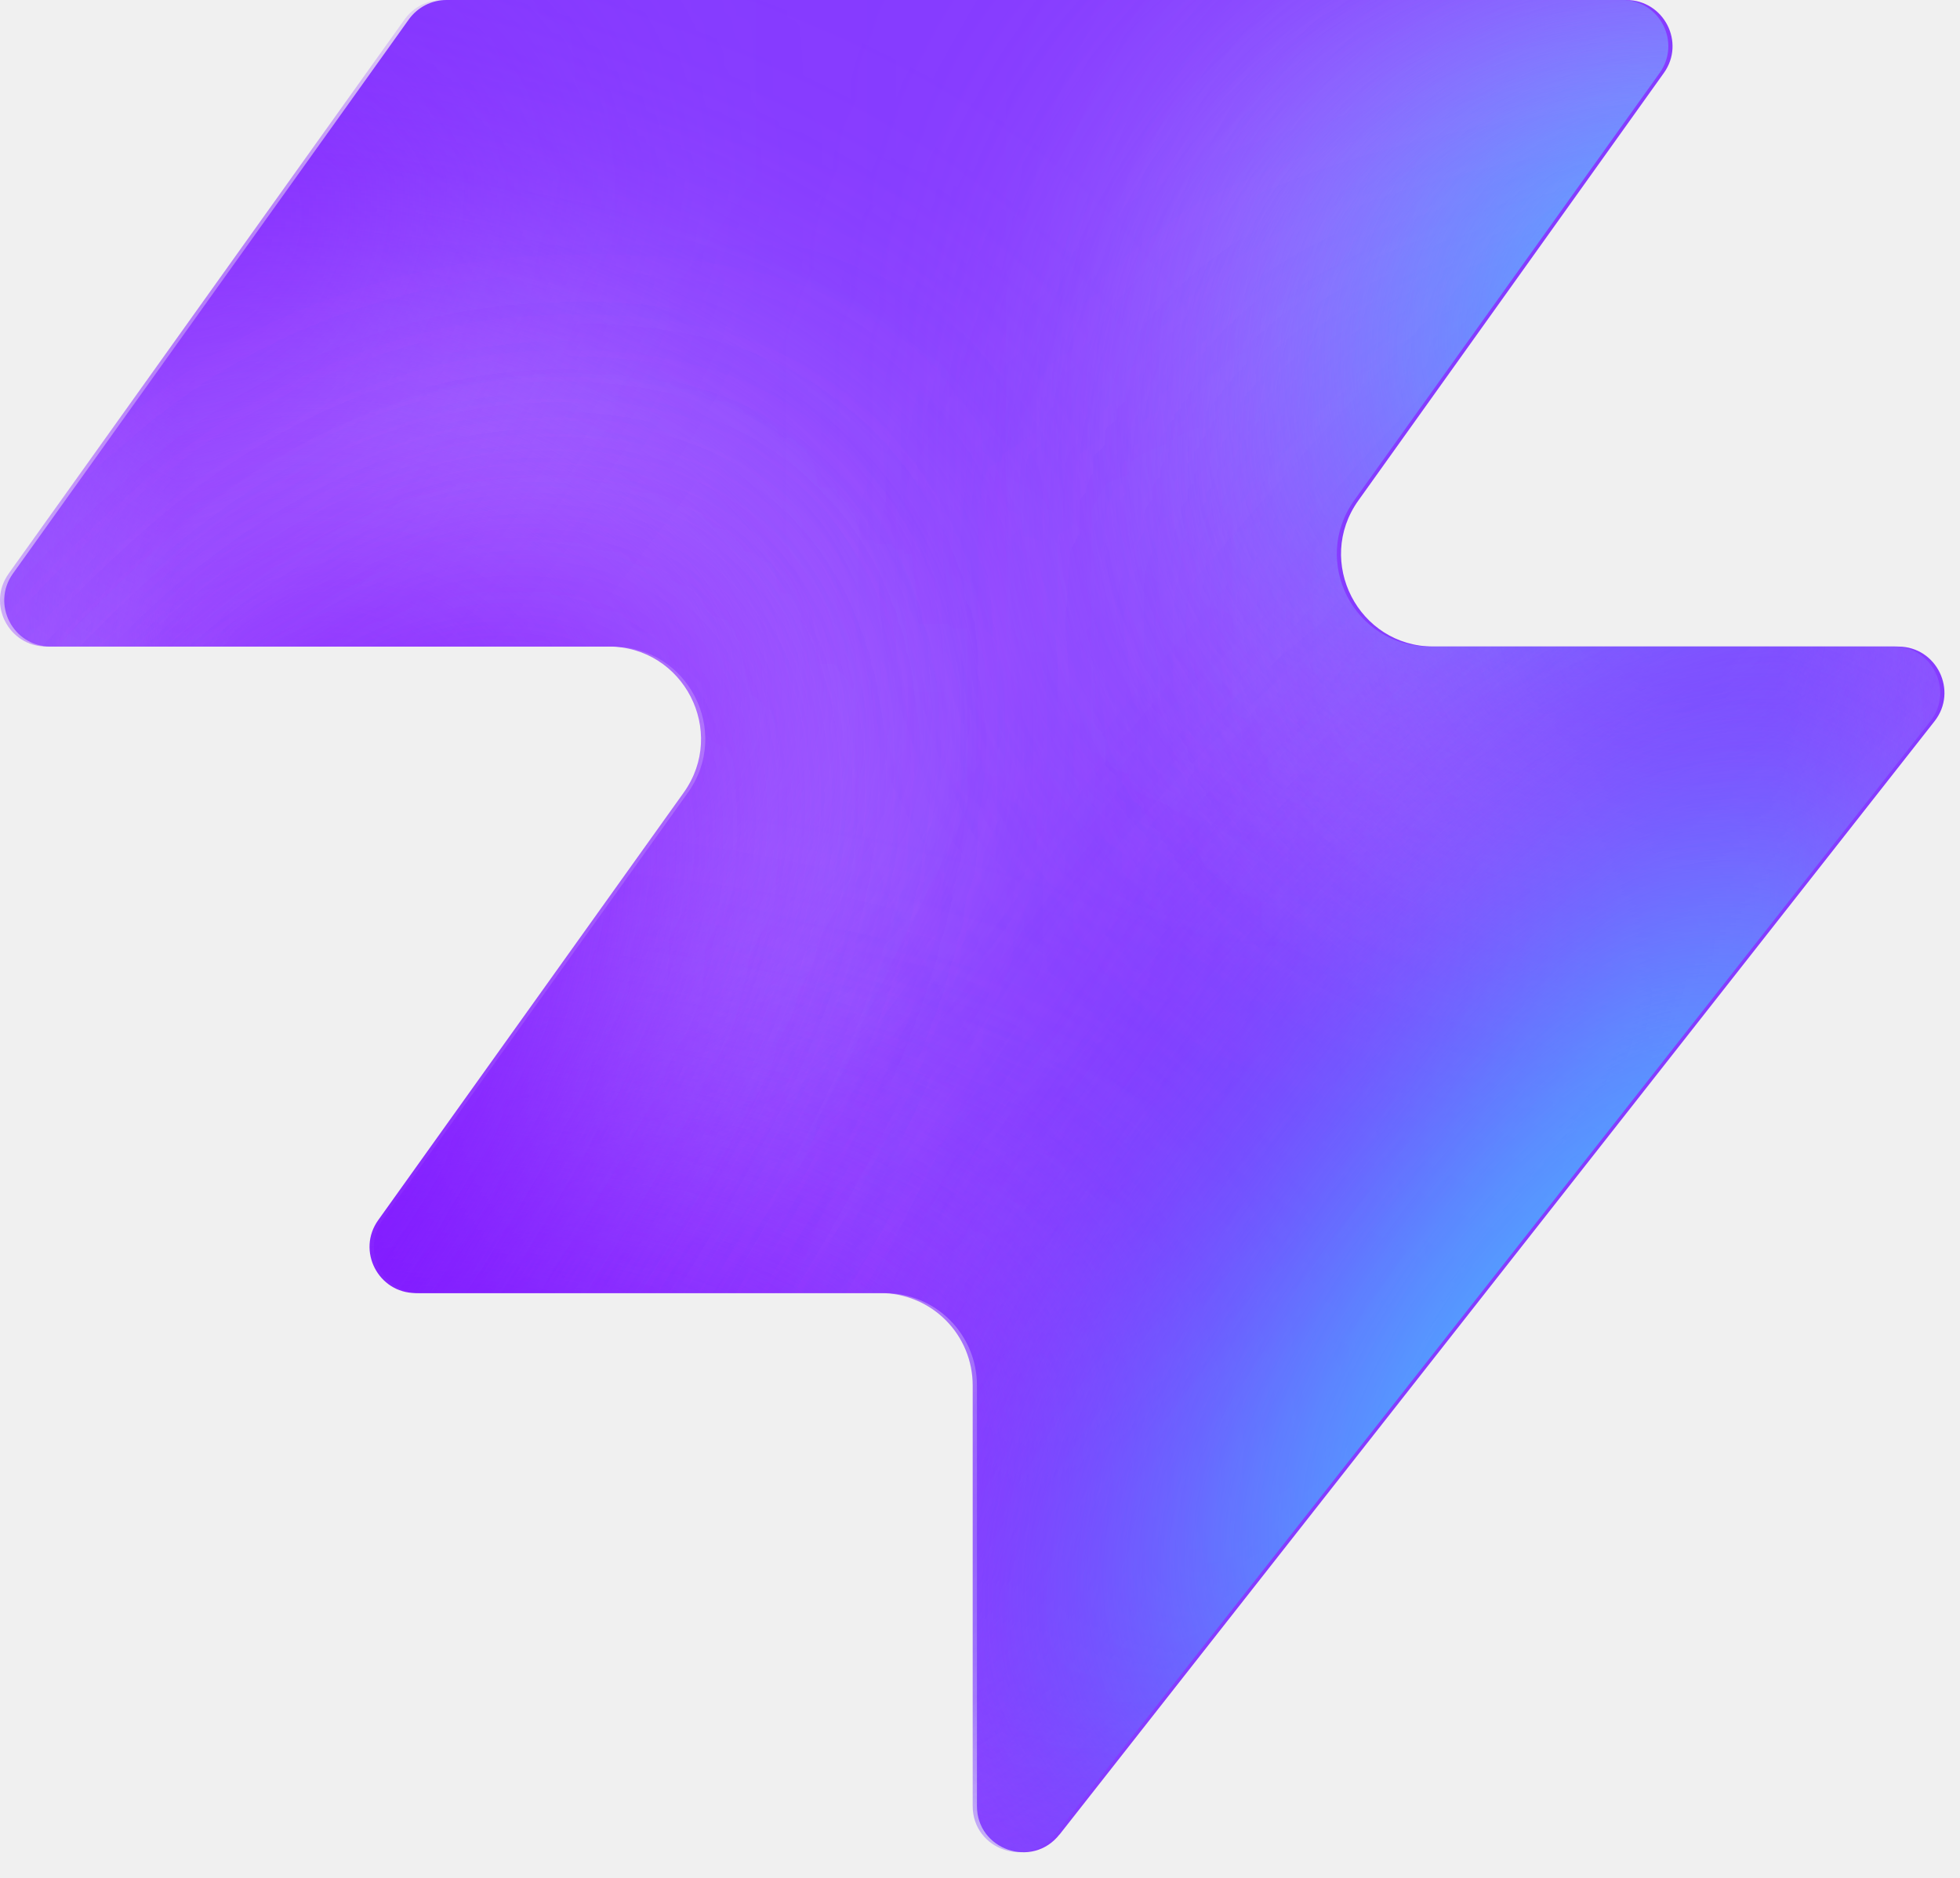
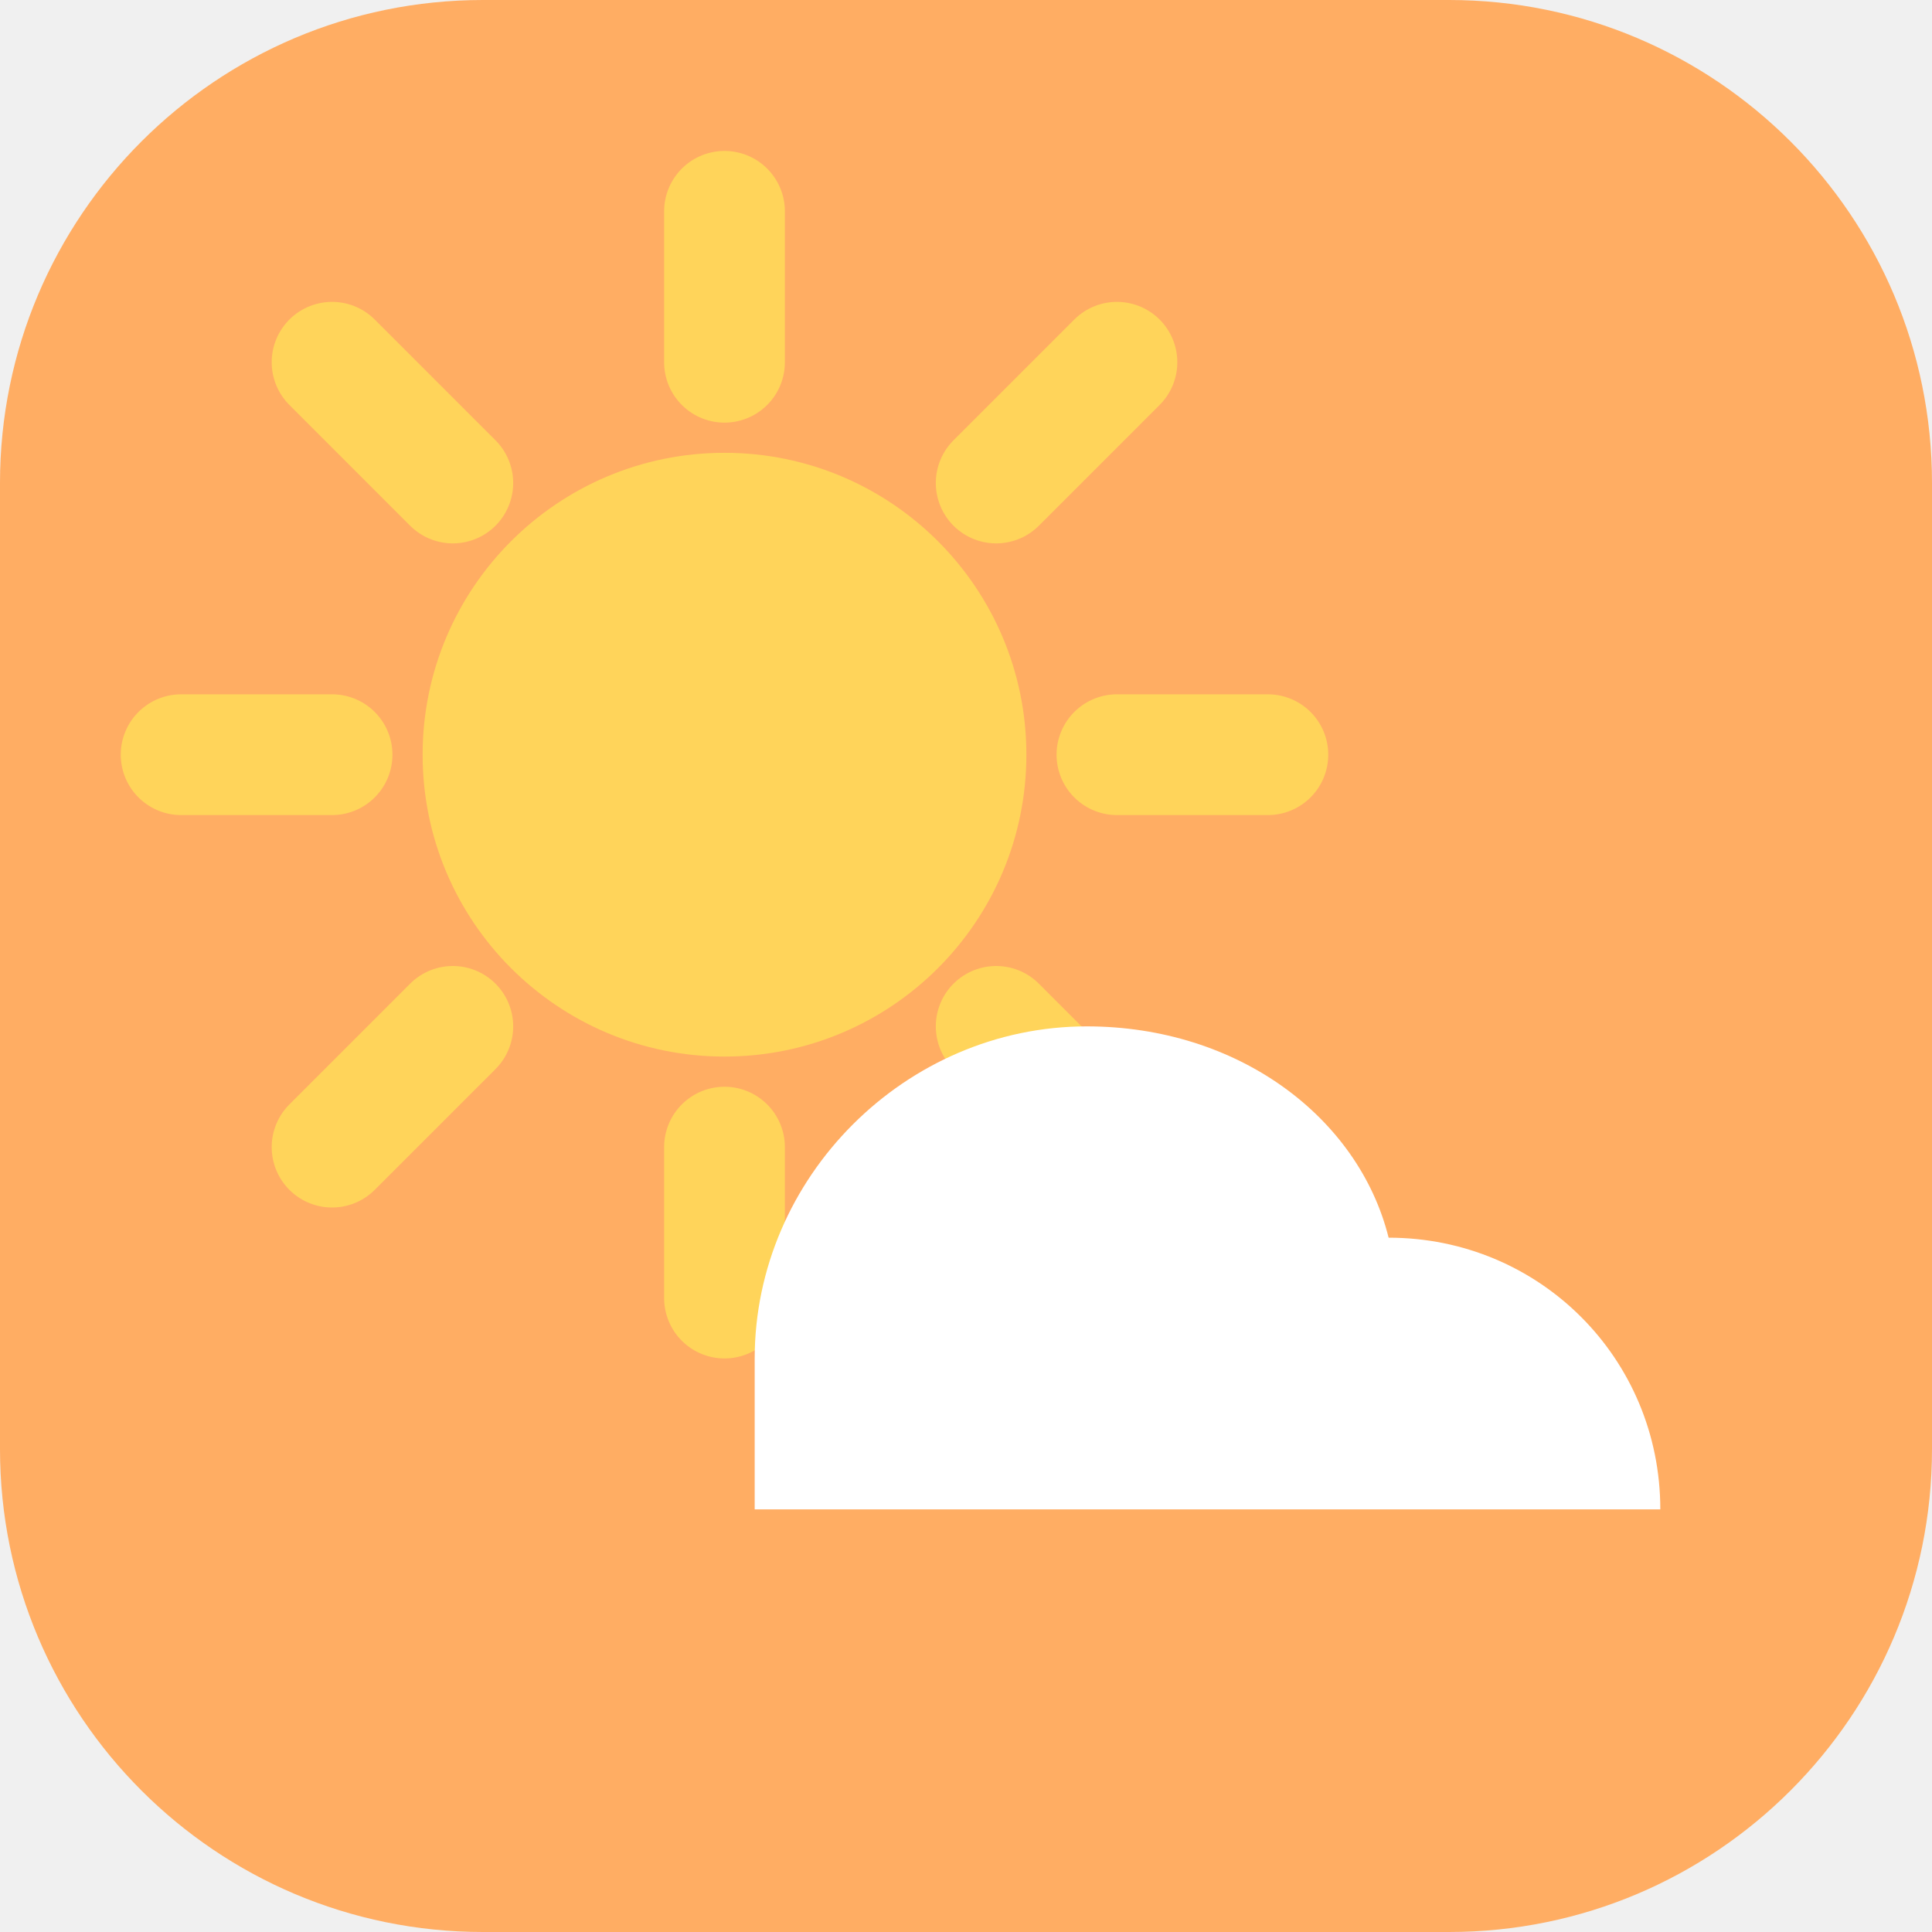
- <svg xmlns="http://www.w3.org/2000/svg" width="48" height="46" fill="none" viewBox="0 0 48 46">
-   <path fill="#863bff" d="M25.946 44.938c-.664.845-2.021.375-2.021-.698V33.937a2.26 2.26 0 0 0-2.262-2.262H10.287c-.92 0-1.456-1.04-.92-1.788l7.48-10.471c1.07-1.497 0-3.578-1.842-3.578H1.237c-.92 0-1.456-1.04-.92-1.788L10.013.474c.214-.297.556-.474.92-.474h28.894c.92 0 1.456 1.04.92 1.788l-7.48 10.471c-1.07 1.498 0 3.579 1.842 3.579h11.377c.943 0 1.473 1.088.89 1.83L25.947 44.94z" style="fill:#863bff;fill:color(display-p3 .525 .23 1);fill-opacity:1" />
-   <mask id="a" width="48" height="46" x="0" y="0" maskUnits="userSpaceOnUse" style="mask-type:alpha">
-     <path fill="#000" d="M25.842 44.938c-.664.844-2.021.375-2.021-.698V33.937a2.26 2.26 0 0 0-2.262-2.262H10.183c-.92 0-1.456-1.04-.92-1.788l7.48-10.471c1.07-1.498 0-3.579-1.842-3.579H1.133c-.92 0-1.456-1.04-.92-1.787L9.91.473c.214-.297.556-.474.92-.474h28.894c.92 0 1.456 1.04.92 1.788l-7.48 10.471c-1.07 1.498 0 3.578 1.842 3.578h11.377c.943 0 1.473 1.088.89 1.832L25.843 44.94z" style="fill:#000;fill-opacity:1" />
-   </mask>
-   <g mask="url(#a)">
-     <g filter="url(#b)">
-       <ellipse cx="5.508" cy="14.704" fill="#ede6ff" rx="5.508" ry="14.704" style="fill:#ede6ff;fill:color(display-p3 .927 .903 1);fill-opacity:1" transform="matrix(.00324 1 1 -.00324 -4.47 31.516)" />
-     </g>
-     <g filter="url(#c)">
-       <ellipse cx="10.399" cy="29.851" fill="#ede6ff" rx="10.399" ry="29.851" style="fill:#ede6ff;fill:color(display-p3 .927 .903 1);fill-opacity:1" transform="matrix(.00324 1 1 -.00324 -39.328 7.883)" />
-     </g>
-     <g filter="url(#d)">
-       <ellipse cx="5.508" cy="30.487" fill="#7e14ff" rx="5.508" ry="30.487" style="fill:#7e14ff;fill:color(display-p3 .492 .077 1);fill-opacity:1" transform="rotate(89.814 -25.913 -14.639)scale(1 -1)" />
-     </g>
-     <g filter="url(#e)">
-       <ellipse cx="5.508" cy="30.599" fill="#7e14ff" rx="5.508" ry="30.599" style="fill:#7e14ff;fill:color(display-p3 .492 .077 1);fill-opacity:1" transform="rotate(89.814 -32.644 -3.334)scale(1 -1)" />
-     </g>
-     <g filter="url(#f)">
-       <ellipse cx="5.508" cy="30.599" fill="#7e14ff" rx="5.508" ry="30.599" style="fill:#7e14ff;fill:color(display-p3 .492 .077 1);fill-opacity:1" transform="matrix(.00324 1 1 -.00324 -34.34 30.47)" />
-     </g>
-     <g filter="url(#g)">
-       <ellipse cx="14.072" cy="22.078" fill="#ede6ff" rx="14.072" ry="22.078" style="fill:#ede6ff;fill:color(display-p3 .927 .903 1);fill-opacity:1" transform="rotate(93.35 24.506 48.493)scale(-1 1)" />
-     </g>
-     <g filter="url(#h)">
-       <ellipse cx="3.47" cy="21.501" fill="#7e14ff" rx="3.47" ry="21.501" style="fill:#7e14ff;fill:color(display-p3 .492 .077 1);fill-opacity:1" transform="rotate(89.009 28.708 47.59)scale(-1 1)" />
-     </g>
-     <g filter="url(#i)">
-       <ellipse cx="3.47" cy="21.501" fill="#7e14ff" rx="3.47" ry="21.501" style="fill:#7e14ff;fill:color(display-p3 .492 .077 1);fill-opacity:1" transform="rotate(89.009 28.708 47.59)scale(-1 1)" />
-     </g>
-     <g filter="url(#j)">
-       <ellipse cx=".387" cy="8.972" fill="#7e14ff" rx="4.407" ry="29.108" style="fill:#7e14ff;fill:color(display-p3 .492 .077 1);fill-opacity:1" transform="rotate(39.51 .387 8.972)" />
-     </g>
-     <g filter="url(#k)">
-       <ellipse cx="47.523" cy="-6.092" fill="#7e14ff" rx="4.407" ry="29.108" style="fill:#7e14ff;fill:color(display-p3 .492 .077 1);fill-opacity:1" transform="rotate(37.892 47.523 -6.092)" />
-     </g>
-     <g filter="url(#l)">
-       <ellipse cx="41.412" cy="6.333" fill="#47bfff" rx="5.971" ry="9.665" style="fill:#47bfff;fill:color(display-p3 .28 .748 1);fill-opacity:1" transform="rotate(37.892 41.412 6.333)" />
-     </g>
-     <g filter="url(#m)">
-       <ellipse cx="-1.879" cy="38.332" fill="#7e14ff" rx="4.407" ry="29.108" style="fill:#7e14ff;fill:color(display-p3 .492 .077 1);fill-opacity:1" transform="rotate(37.892 -1.88 38.332)" />
-     </g>
-     <g filter="url(#n)">
-       <ellipse cx="-1.879" cy="38.332" fill="#7e14ff" rx="4.407" ry="29.108" style="fill:#7e14ff;fill:color(display-p3 .492 .077 1);fill-opacity:1" transform="rotate(37.892 -1.88 38.332)" />
-     </g>
-     <g filter="url(#o)">
-       <ellipse cx="35.651" cy="29.907" fill="#7e14ff" rx="4.407" ry="29.108" style="fill:#7e14ff;fill:color(display-p3 .492 .077 1);fill-opacity:1" transform="rotate(37.892 35.651 29.907)" />
-     </g>
-     <g filter="url(#p)">
-       <ellipse cx="38.418" cy="32.4" fill="#47bfff" rx="5.971" ry="15.297" style="fill:#47bfff;fill:color(display-p3 .28 .748 1);fill-opacity:1" transform="rotate(37.892 38.418 32.4)" />
-     </g>
+ <svg xmlns="http://www.w3.org/2000/svg" viewBox="0 0 64 64">
+   <rect width="64" height="64" rx="16" fill="#ffad63" />
+   <circle cx="24" cy="25" r="10" fill="#ffd45a" />
+   <g stroke="#ffd45a" stroke-width="4" stroke-linecap="round">
+     <path d="M24 7v5M24 38v5M6 25h5M37 25h5M11 12l4 4M33 34l4 4M37 12l-4 4M15 34l-4 4" />
  </g>
-   <defs>
-     <filter id="b" width="60.045" height="41.654" x="-19.77" y="16.149" color-interpolation-filters="sRGB" filterUnits="userSpaceOnUse">
-       <feFlood flood-opacity="0" result="BackgroundImageFix" />
-       <feBlend in="SourceGraphic" in2="BackgroundImageFix" result="shape" />
-       <feGaussianBlur result="effect1_foregroundBlur_2002_17158" stdDeviation="7.659" />
-     </filter>
-     <filter id="c" width="90.34" height="51.437" x="-54.613" y="-7.533" color-interpolation-filters="sRGB" filterUnits="userSpaceOnUse">
-       <feFlood flood-opacity="0" result="BackgroundImageFix" />
-       <feBlend in="SourceGraphic" in2="BackgroundImageFix" result="shape" />
-       <feGaussianBlur result="effect1_foregroundBlur_2002_17158" stdDeviation="7.659" />
-     </filter>
-     <filter id="d" width="79.355" height="29.4" x="-49.64" y="2.03" color-interpolation-filters="sRGB" filterUnits="userSpaceOnUse">
-       <feFlood flood-opacity="0" result="BackgroundImageFix" />
-       <feBlend in="SourceGraphic" in2="BackgroundImageFix" result="shape" />
-       <feGaussianBlur result="effect1_foregroundBlur_2002_17158" stdDeviation="4.596" />
-     </filter>
-     <filter id="e" width="79.579" height="29.4" x="-45.045" y="20.029" color-interpolation-filters="sRGB" filterUnits="userSpaceOnUse">
-       <feFlood flood-opacity="0" result="BackgroundImageFix" />
-       <feBlend in="SourceGraphic" in2="BackgroundImageFix" result="shape" />
-       <feGaussianBlur result="effect1_foregroundBlur_2002_17158" stdDeviation="4.596" />
-     </filter>
-     <filter id="f" width="79.579" height="29.4" x="-43.513" y="21.178" color-interpolation-filters="sRGB" filterUnits="userSpaceOnUse">
-       <feFlood flood-opacity="0" result="BackgroundImageFix" />
-       <feBlend in="SourceGraphic" in2="BackgroundImageFix" result="shape" />
-       <feGaussianBlur result="effect1_foregroundBlur_2002_17158" stdDeviation="4.596" />
-     </filter>
-     <filter id="g" width="74.749" height="58.852" x="15.756" y="-17.901" color-interpolation-filters="sRGB" filterUnits="userSpaceOnUse">
-       <feFlood flood-opacity="0" result="BackgroundImageFix" />
-       <feBlend in="SourceGraphic" in2="BackgroundImageFix" result="shape" />
-       <feGaussianBlur result="effect1_foregroundBlur_2002_17158" stdDeviation="7.659" />
-     </filter>
-     <filter id="h" width="61.377" height="25.362" x="23.548" y="2.284" color-interpolation-filters="sRGB" filterUnits="userSpaceOnUse">
-       <feFlood flood-opacity="0" result="BackgroundImageFix" />
-       <feBlend in="SourceGraphic" in2="BackgroundImageFix" result="shape" />
-       <feGaussianBlur result="effect1_foregroundBlur_2002_17158" stdDeviation="4.596" />
-     </filter>
-     <filter id="i" width="61.377" height="25.362" x="23.548" y="2.284" color-interpolation-filters="sRGB" filterUnits="userSpaceOnUse">
-       <feFlood flood-opacity="0" result="BackgroundImageFix" />
-       <feBlend in="SourceGraphic" in2="BackgroundImageFix" result="shape" />
-       <feGaussianBlur result="effect1_foregroundBlur_2002_17158" stdDeviation="4.596" />
-     </filter>
-     <filter id="j" width="56.045" height="63.649" x="-27.636" y="-22.853" color-interpolation-filters="sRGB" filterUnits="userSpaceOnUse">
-       <feFlood flood-opacity="0" result="BackgroundImageFix" />
-       <feBlend in="SourceGraphic" in2="BackgroundImageFix" result="shape" />
-       <feGaussianBlur result="effect1_foregroundBlur_2002_17158" stdDeviation="4.596" />
-     </filter>
-     <filter id="k" width="54.814" height="64.646" x="20.116" y="-38.415" color-interpolation-filters="sRGB" filterUnits="userSpaceOnUse">
-       <feFlood flood-opacity="0" result="BackgroundImageFix" />
-       <feBlend in="SourceGraphic" in2="BackgroundImageFix" result="shape" />
-       <feGaussianBlur result="effect1_foregroundBlur_2002_17158" stdDeviation="4.596" />
-     </filter>
-     <filter id="l" width="33.541" height="35.313" x="24.641" y="-11.323" color-interpolation-filters="sRGB" filterUnits="userSpaceOnUse">
-       <feFlood flood-opacity="0" result="BackgroundImageFix" />
-       <feBlend in="SourceGraphic" in2="BackgroundImageFix" result="shape" />
-       <feGaussianBlur result="effect1_foregroundBlur_2002_17158" stdDeviation="4.596" />
-     </filter>
-     <filter id="m" width="54.814" height="64.646" x="-29.286" y="6.009" color-interpolation-filters="sRGB" filterUnits="userSpaceOnUse">
-       <feFlood flood-opacity="0" result="BackgroundImageFix" />
-       <feBlend in="SourceGraphic" in2="BackgroundImageFix" result="shape" />
-       <feGaussianBlur result="effect1_foregroundBlur_2002_17158" stdDeviation="4.596" />
-     </filter>
-     <filter id="n" width="54.814" height="64.646" x="-29.286" y="6.009" color-interpolation-filters="sRGB" filterUnits="userSpaceOnUse">
-       <feFlood flood-opacity="0" result="BackgroundImageFix" />
-       <feBlend in="SourceGraphic" in2="BackgroundImageFix" result="shape" />
-       <feGaussianBlur result="effect1_foregroundBlur_2002_17158" stdDeviation="4.596" />
-     </filter>
-     <filter id="o" width="54.814" height="64.646" x="8.244" y="-2.416" color-interpolation-filters="sRGB" filterUnits="userSpaceOnUse">
-       <feFlood flood-opacity="0" result="BackgroundImageFix" />
-       <feBlend in="SourceGraphic" in2="BackgroundImageFix" result="shape" />
-       <feGaussianBlur result="effect1_foregroundBlur_2002_17158" stdDeviation="4.596" />
-     </filter>
-     <filter id="p" width="39.409" height="43.623" x="18.713" y="10.588" color-interpolation-filters="sRGB" filterUnits="userSpaceOnUse">
-       <feFlood flood-opacity="0" result="BackgroundImageFix" />
-       <feBlend in="SourceGraphic" in2="BackgroundImageFix" result="shape" />
-       <feGaussianBlur result="effect1_foregroundBlur_2002_17158" stdDeviation="4.596" />
-     </filter>
-   </defs>
+   <path d="M25 45c0-6 5-11 11-11 5 0 9 3 10 7 5 0 9 4 9 9H25c0-2 0-3 0-5z" fill="#fff" />
</svg>
